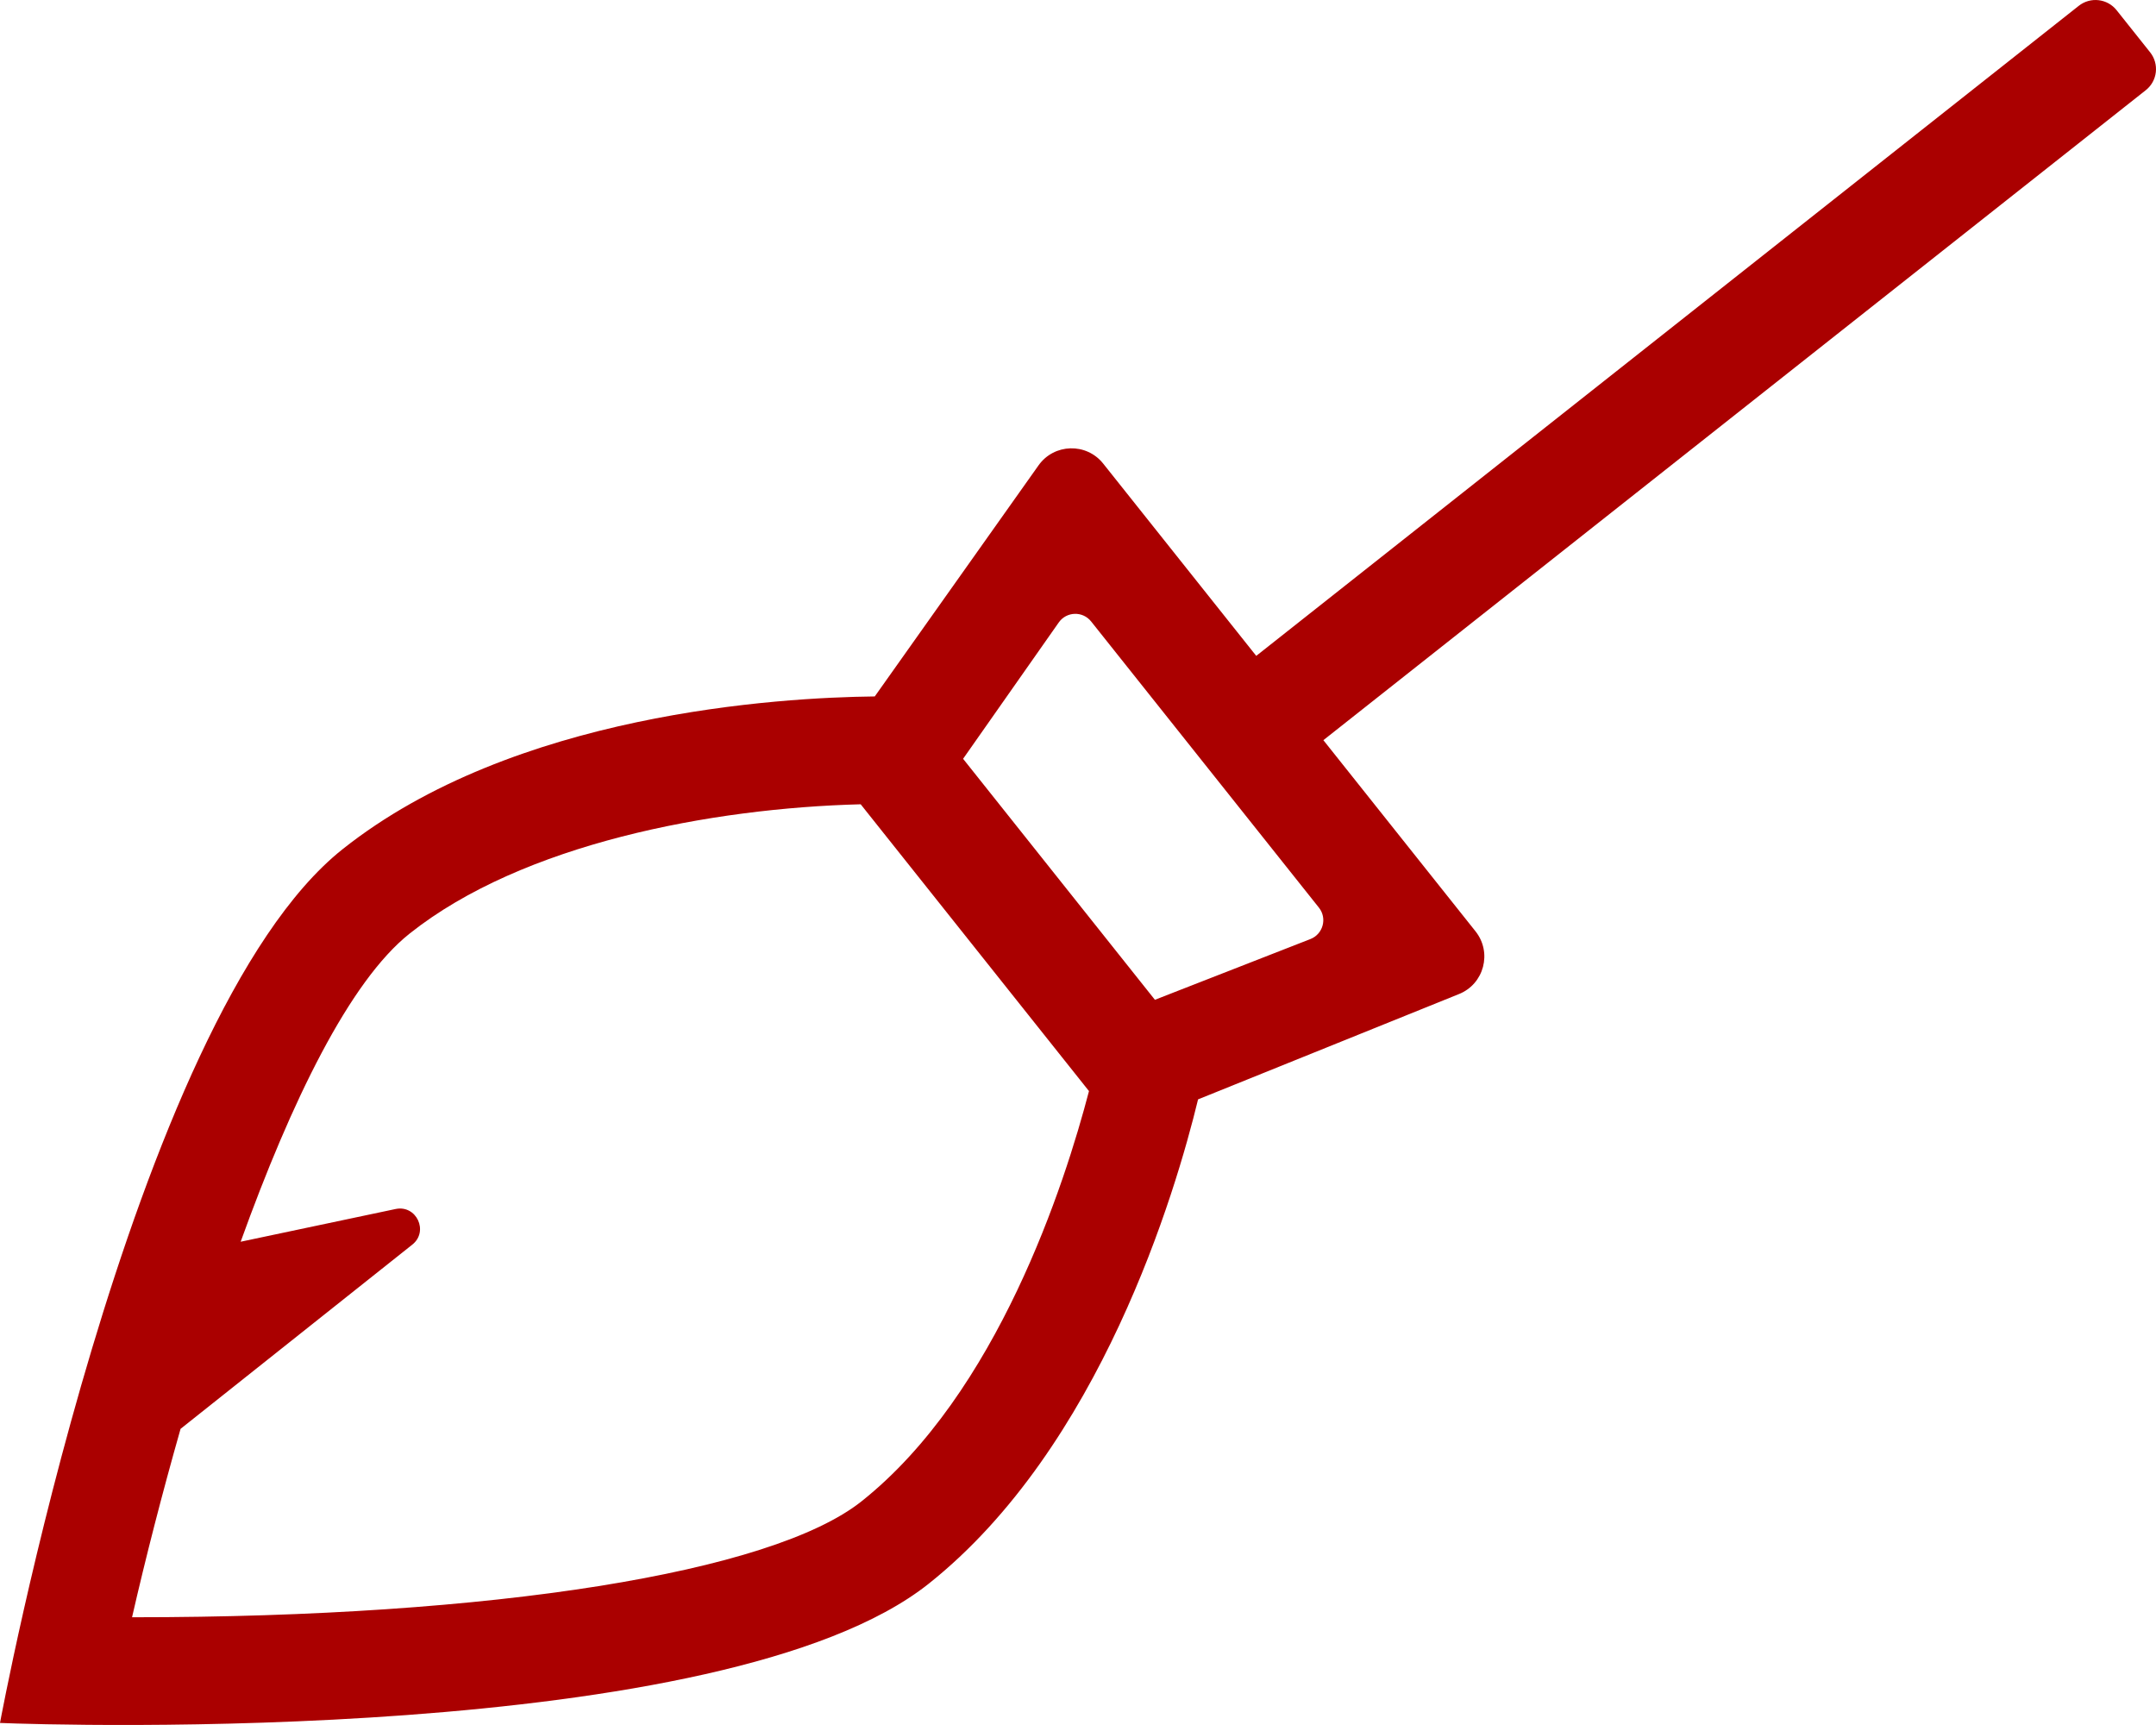
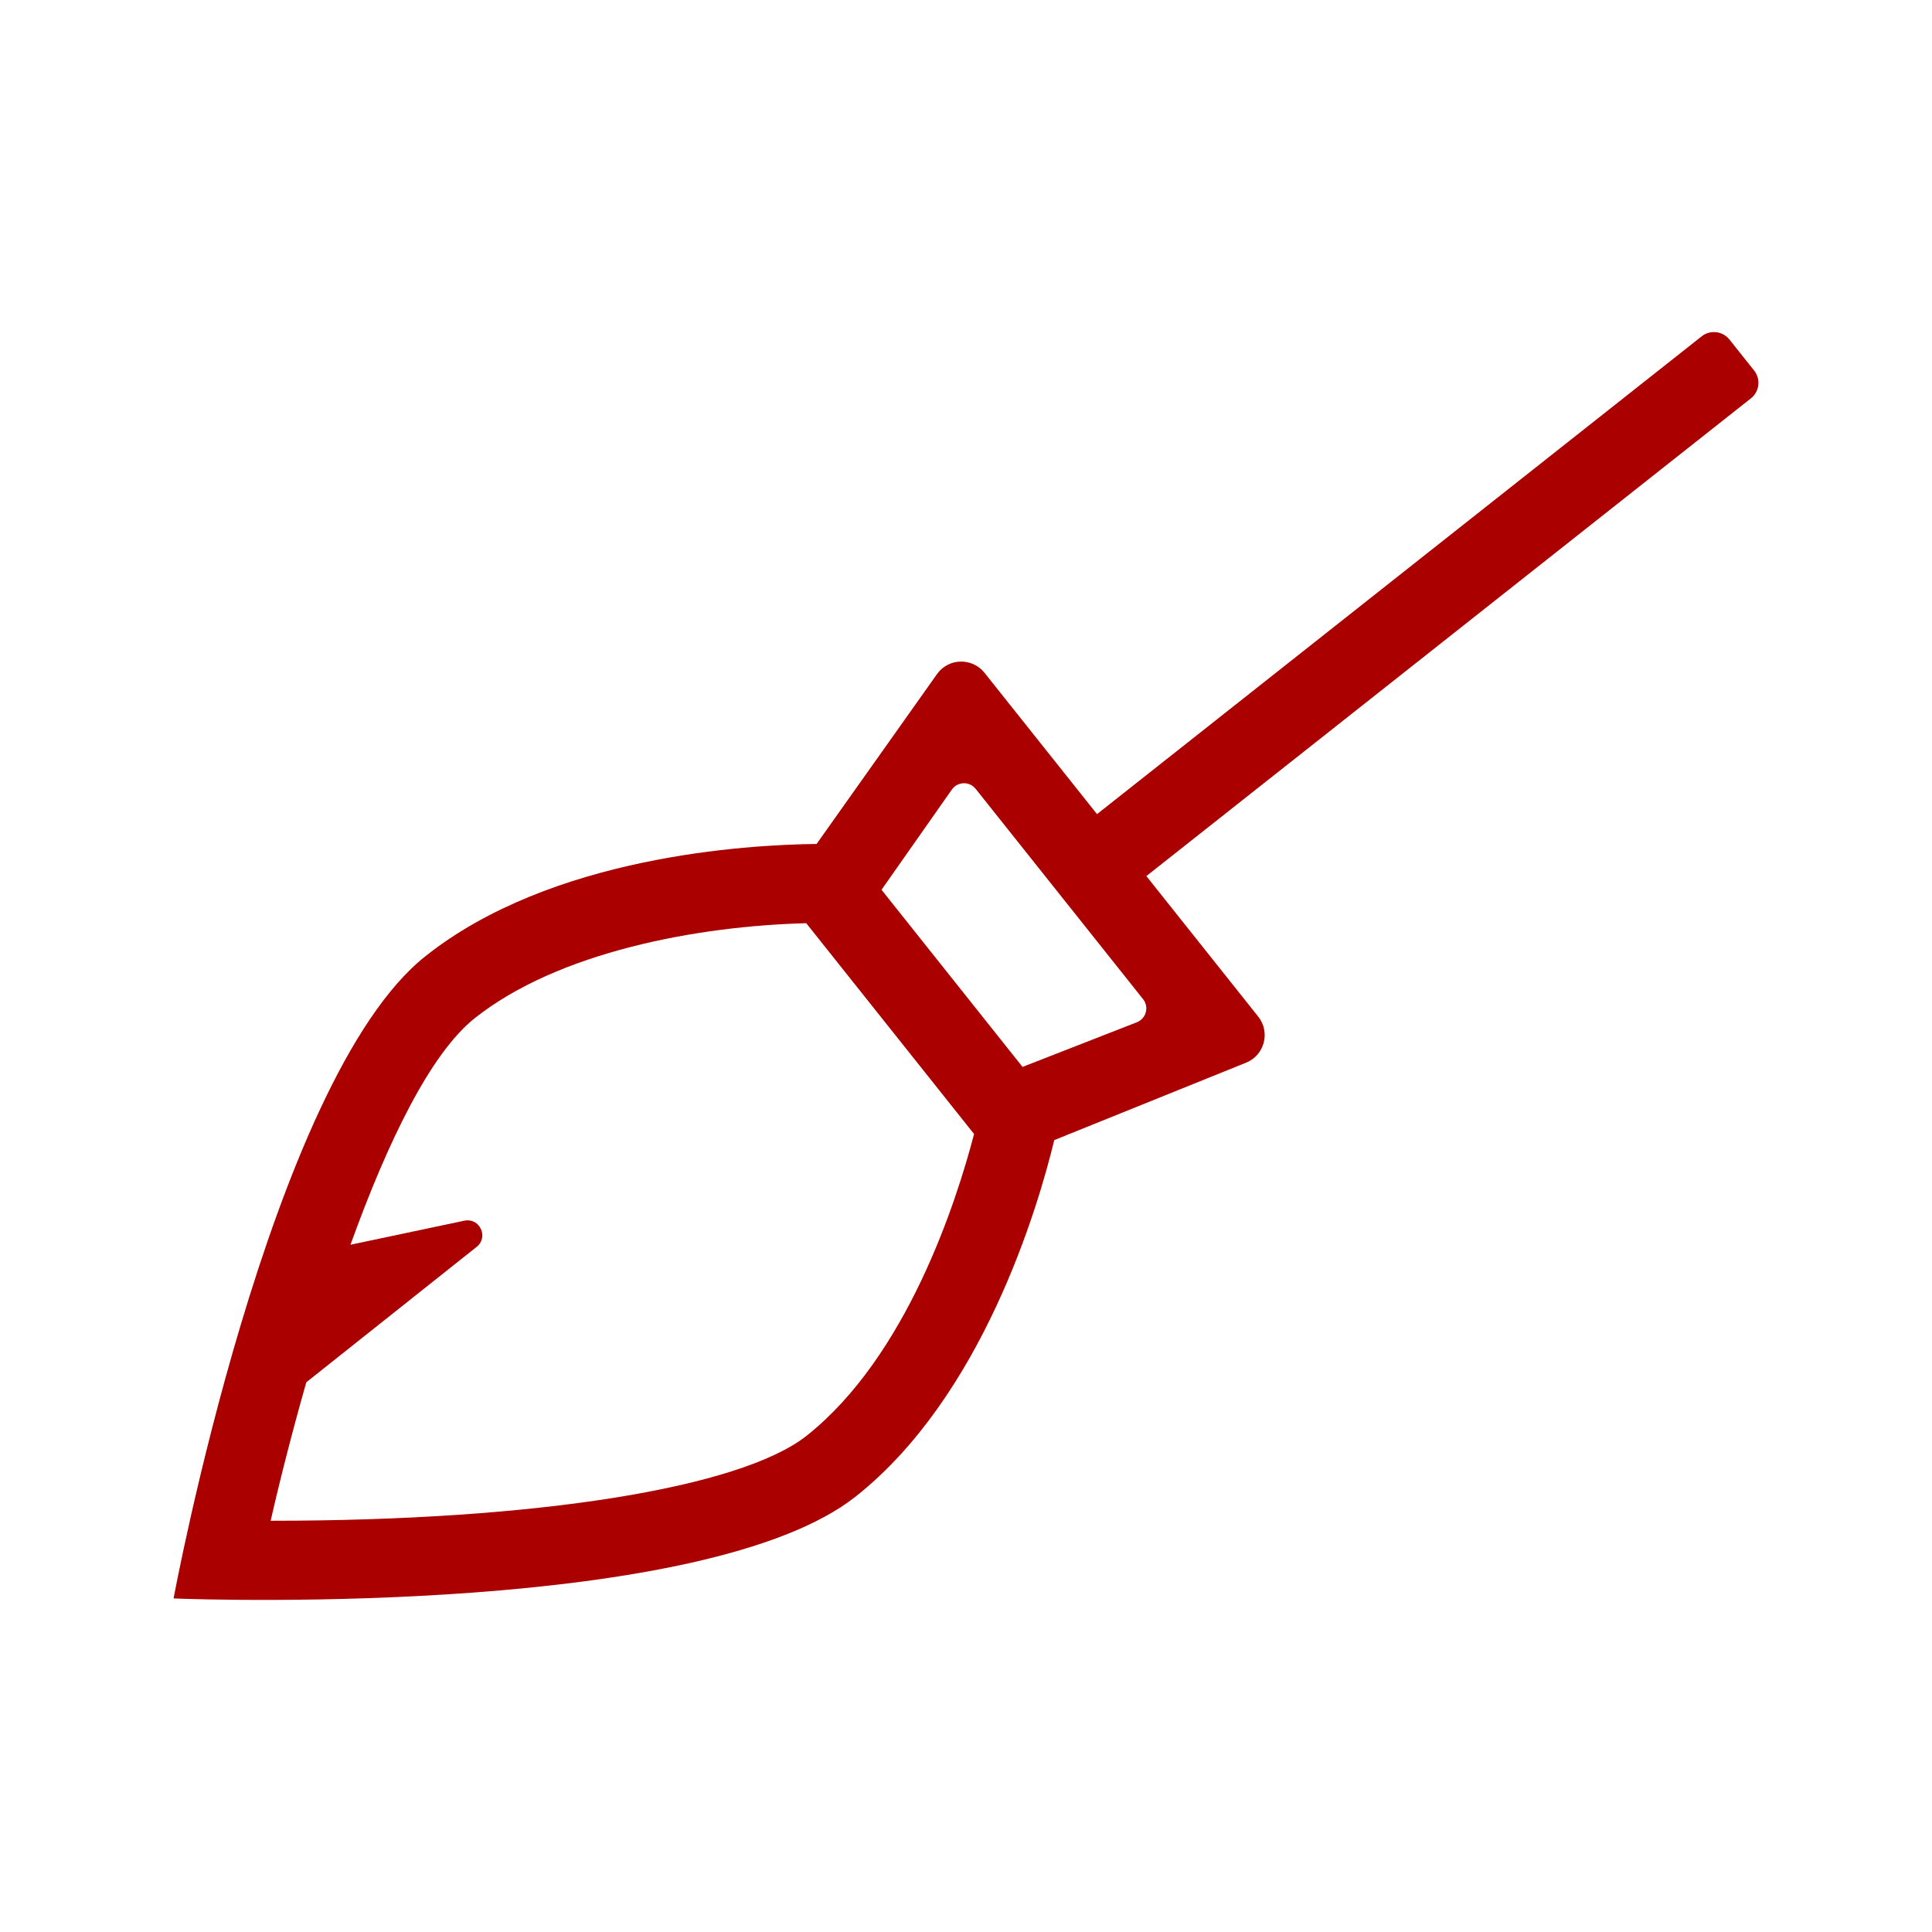
- <svg xmlns="http://www.w3.org/2000/svg" aria-hidden="true" focusable="false" data-prefix="fal" data-icon="broom" role="img" viewBox="0 0 640 512" class="svg-inline--fa fa-broom fa-w-20 fa-7x">
-   <path fill="#aa0000" d="M638.26 15.53L628.3 3.02c-2.75-3.45-7.78-4.03-11.24-1.28L372.91 194.67l-45.44-57.08c-4.98-6.25-14.56-5.98-19.18.53l-48.62 68.59c-28.53.32-107.2 4.97-158.01 45.37C38.78 302.06 0 511.39 0 511.39c15.38.67 215.11 6.82 275.65-41.3 50.93-40.48 73.32-116.22 79.99-143.78l77.47-31.27c7.44-3 9.89-12.32 4.9-18.6l-45.17-56.75L636.98 26.76a7.985 7.985 0 0 0 1.28-11.23zM255.73 445.62c-26.7 21.22-109.44 34.4-215.93 34.4h-.6c4.06-17.75 8.96-36.82 14.4-55.92l68.79-54.68c4.96-3.94 1.22-11.88-4.97-10.57l-45.98 9.71c15.01-41.64 32.34-77.31 50.15-91.46 33.6-26.71 89.69-37.24 133.9-38.38l67.77 85.13c-7.19 27.54-27.17 89.69-67.53 121.77zm87.1-148.87l-56.94-71.53 28.4-40.47c2.3-3.28 7.11-3.43 9.61-.29l67.61 84.93c2.52 3.16 1.25 7.85-2.51 9.33l-46.17 18.03z" class="" />
+ <svg xmlns="http://www.w3.org/2000/svg" aria-hidden="true" focusable="false" data-prefix="fal" data-icon="broom" role="img" viewBox="0 0 512 512" class="svg-inline--fa fa-broom fa-w-20 fa-7x" version="1.1" id="svg4" width="512" height="512">
+   <defs id="defs8" />
+   <path fill="#aa0000" d="m 464.858,98.192 -6.536,-8.21 c -1.805,-2.264 -5.106,-2.645 -7.376,-0.84 L 290.722,215.753 260.902,178.294 c -3.268,-4.102 -9.555,-3.924 -12.587,0.348 l -31.907,45.012 c -18.723,0.21 -70.35,3.262 -103.694,29.774 C 71.449,286.228 46,423.6 46,423.6 56.093,424.04 187.166,428.076 226.895,396.497 c 33.423,-26.565 48.116,-76.269 52.493,-94.356 l 50.84,-20.521 c 4.883,-1.969 6.49,-8.085 3.216,-12.206 l -29.643,-37.242 160.217,-126.61 a 5.24,5.24 0 0 0 0.84,-7.37 z M 213.823,380.439 c -17.522,13.926 -71.82,22.575 -141.704,22.575 h -0.394 c 2.664,-11.648 5.88,-24.163 9.45,-36.697 l 45.143,-35.884 c 3.255,-2.586 0.801,-7.796 -3.262,-6.937 l -30.174,6.372 c 9.85,-27.326 21.223,-50.735 32.911,-60.021 22.05,-17.528 58.859,-24.439 87.872,-25.187 l 44.474,55.867 c -4.718,18.073 -17.83,58.859 -44.317,79.912 z m 57.159,-97.696 -37.367,-46.942 18.637,-26.558 c 1.509,-2.152 4.666,-2.251 6.307,-0.19 l 44.369,55.735 c 1.654,2.074 0.82,5.152 -1.647,6.123 z" class="" id="path2" style="stroke-width:0.656" />
</svg>
